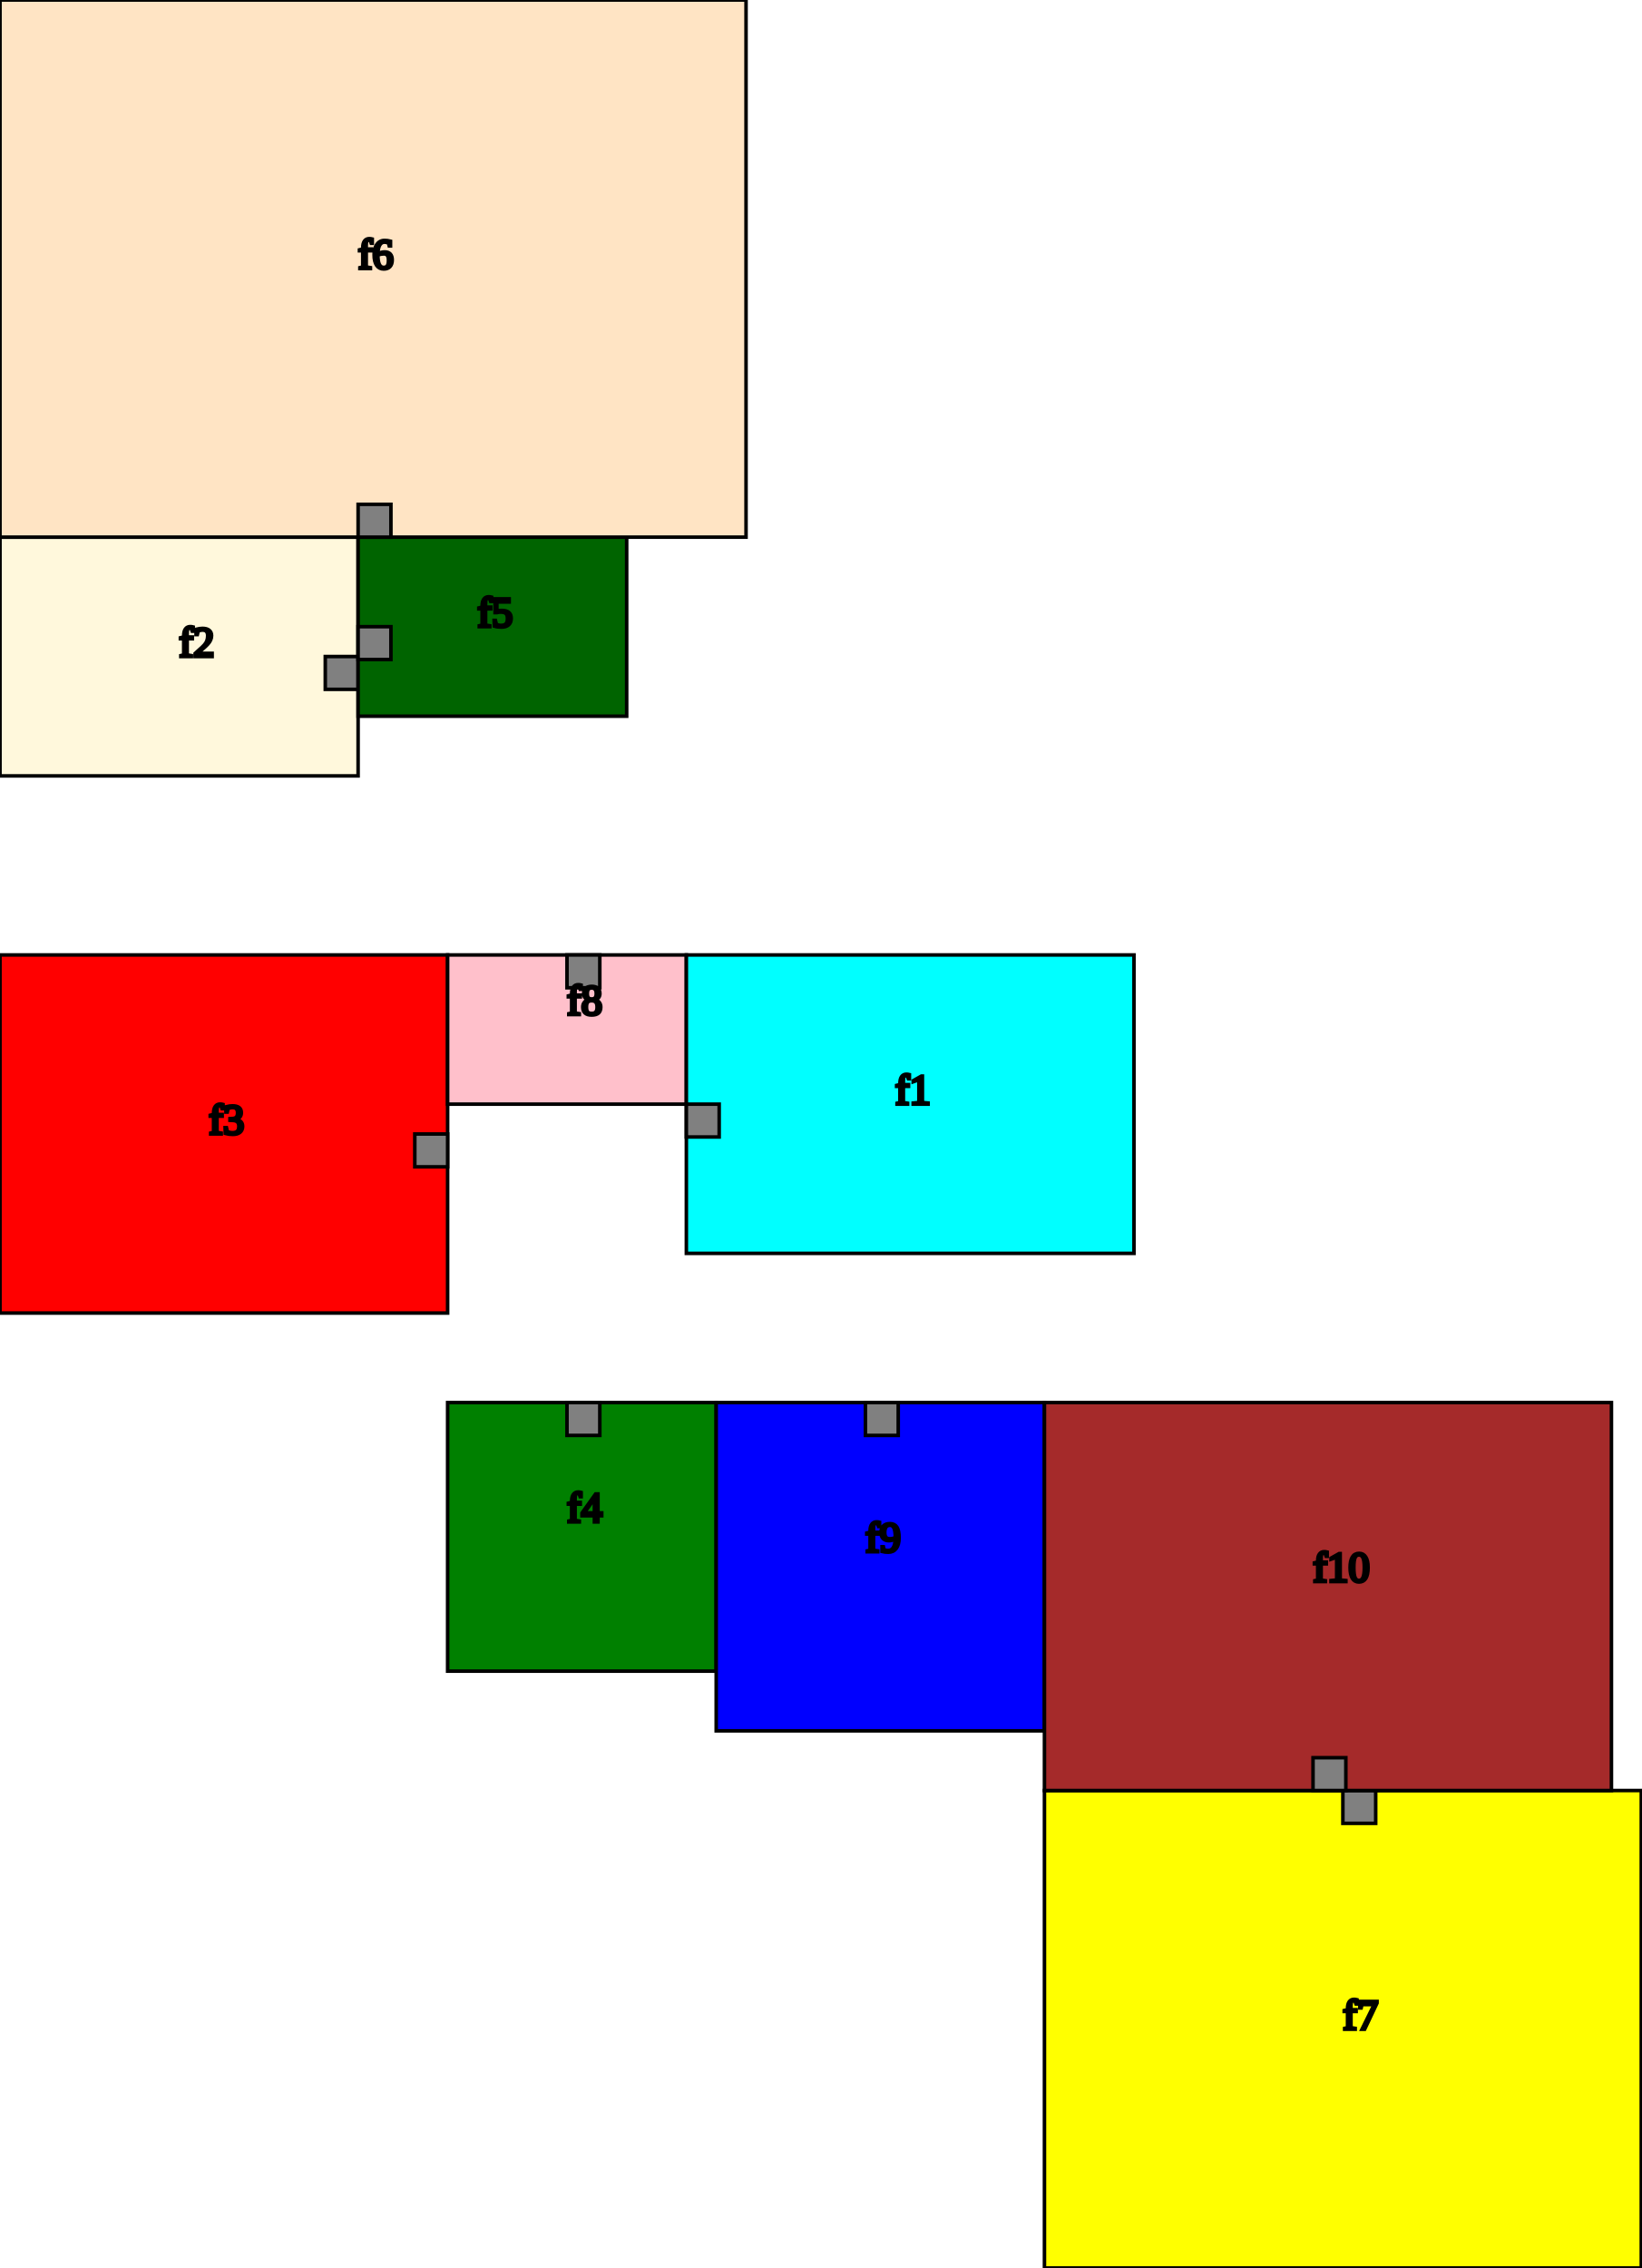
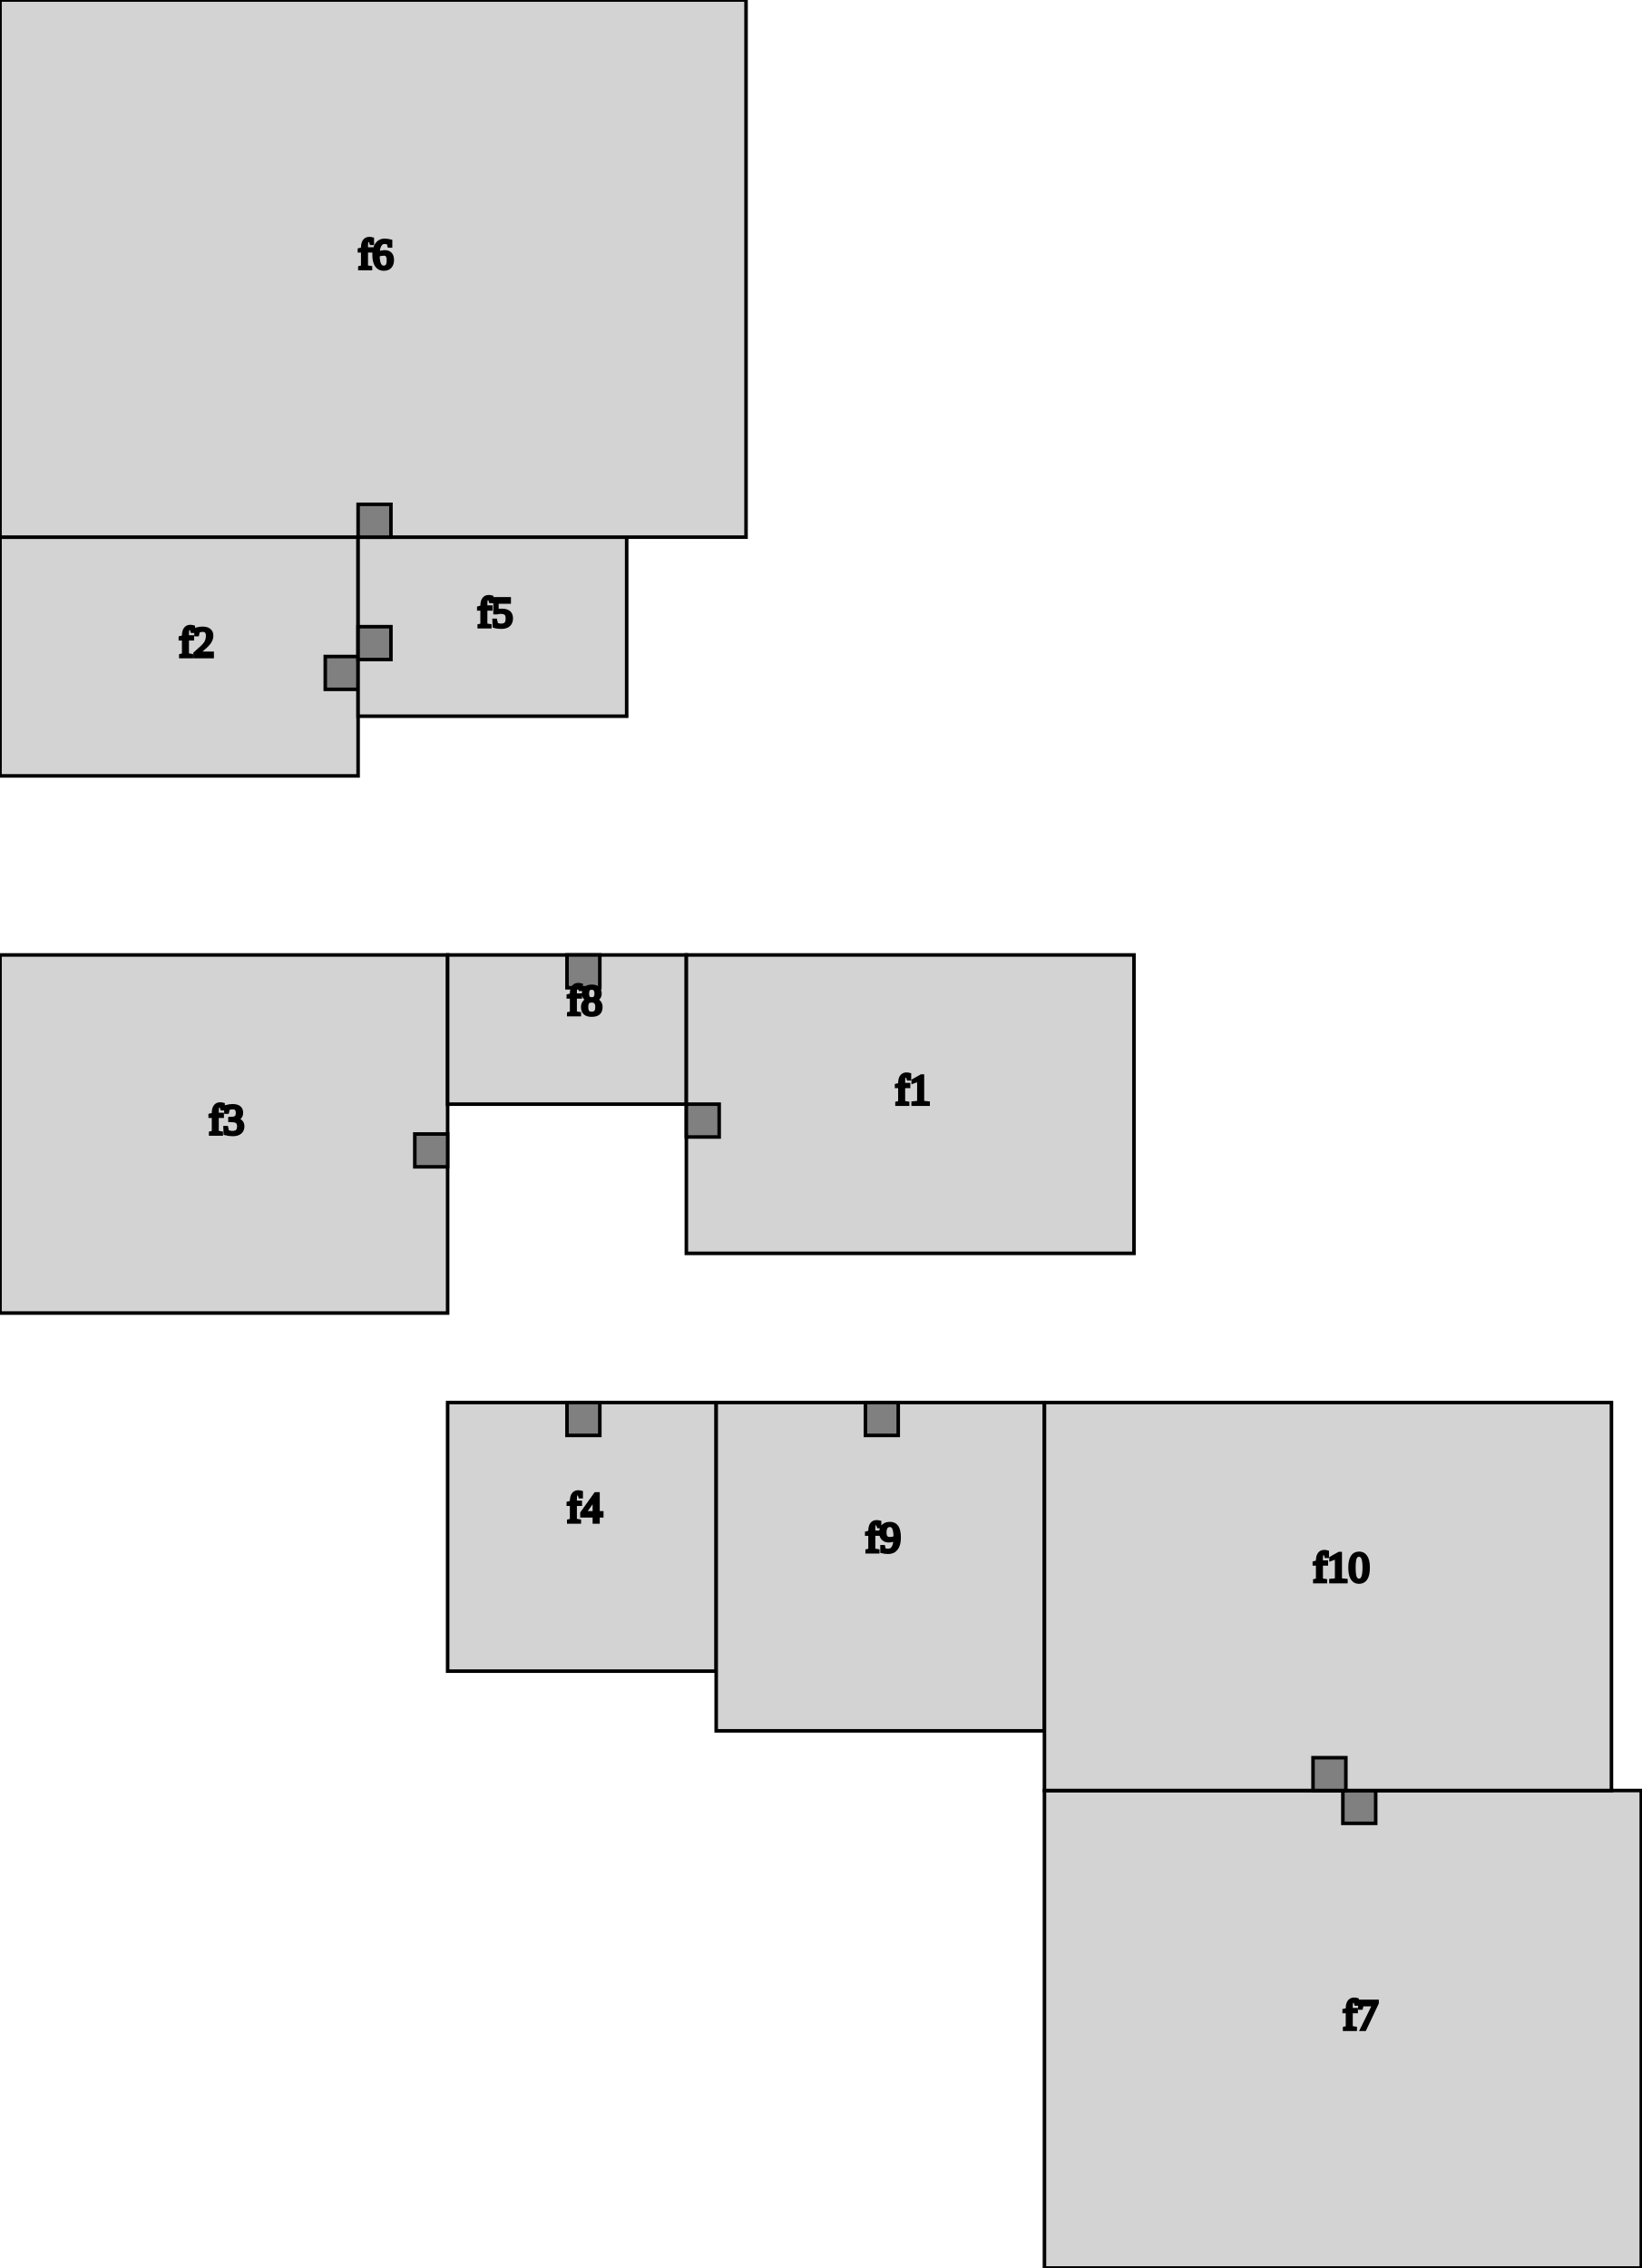
<svg xmlns="http://www.w3.org/2000/svg" width="463.158" height="640.0" version="1.1">
  <g style="stroke:black;">
-     <rect x="0.0" y="269.474" width="126.316" height="101.053" rx="0" ry="0" style="stroke-width:1;fill:red;" />
+     <rect x="0.0" y="269.474" width="126.316" height="101.053" rx="0" ry="0" style="stroke-width:1;fill:lightgray;" />
    <rect x="117.053" y="320.0" width="9.263" height="9.263" rx="0" ry="0" style="stroke-width:1;fill:gray;" />
    <text x="58.947" y="320.0" font-size="12">
      <tspan x="58.947" dy="0em">f3</tspan>
    </text>
-     <rect x="126.316" y="395.789" width="75.789" height="75.789" rx="0" ry="0" style="stroke-width:1;fill:green;" />
+     <rect x="126.316" y="395.789" width="75.789" height="75.789" rx="0" ry="0" style="stroke-width:1;fill:lightgray;" />
    <rect x="160.0" y="395.789" width="9.263" height="9.263" rx="0" ry="0" style="stroke-width:1;fill:gray;" />
    <text x="160.0" y="429.474" font-size="12">
      <tspan x="160.0" dy="0em">f4</tspan>
    </text>
-     <rect x="202.105" y="395.789" width="92.632" height="92.632" rx="0" ry="0" style="stroke-width:1;fill:blue;" />
+     <rect x="202.105" y="395.789" width="92.632" height="92.632" rx="0" ry="0" style="stroke-width:1;fill:lightgray;" />
    <rect x="244.211" y="395.789" width="9.263" height="9.263" rx="0" ry="0" style="stroke-width:1;fill:gray;" />
    <text x="244.211" y="437.895" font-size="12">
      <tspan x="244.211" dy="0em">f9</tspan>
    </text>
-     <rect x="294.737" y="505.263" width="168.421" height="134.737" rx="0" ry="0" style="stroke-width:1;fill:yellow;" />
+     <rect x="294.737" y="505.263" width="168.421" height="134.737" rx="0" ry="0" style="stroke-width:1;fill:lightgray;" />
    <rect x="378.947" y="505.263" width="9.263" height="9.263" rx="0" ry="0" style="stroke-width:1;fill:gray;" />
    <text x="378.947" y="572.632" font-size="12">
      <tspan x="378.947" dy="0em">f7</tspan>
    </text>
-     <rect x="294.737" y="395.789" width="160.0" height="109.474" rx="0" ry="0" style="stroke-width:1;fill:brown;" />
+     <rect x="294.737" y="395.789" width="160.0" height="109.474" rx="0" ry="0" style="stroke-width:1;fill:lightgray;" />
    <rect x="370.526" y="496" width="9.263" height="9.263" rx="0" ry="0" style="stroke-width:1;fill:gray;" />
    <text x="370.526" y="446.316" font-size="12">
      <tspan x="370.526" dy="0em">f10</tspan>
    </text>
-     <rect x="126.316" y="269.474" width="67.368" height="42.105" rx="0" ry="0" style="stroke-width:1;fill:pink;" />
+     <rect x="126.316" y="269.474" width="67.368" height="42.105" rx="0" ry="0" style="stroke-width:1;fill:lightgray;" />
    <rect x="160.0" y="269.474" width="9.263" height="9.263" rx="0" ry="0" style="stroke-width:1;fill:gray;" />
    <text x="160.0" y="286.316" font-size="12">
      <tspan x="160.0" dy="0em">f8</tspan>
    </text>
-     <rect x="193.684" y="269.474" width="126.316" height="84.211" rx="0" ry="0" style="stroke-width:1;fill:cyan;" />
+     <rect x="193.684" y="269.474" width="126.316" height="84.211" rx="0" ry="0" style="stroke-width:1;fill:lightgray;" />
    <rect x="193.684" y="311.579" width="9.263" height="9.263" rx="0" ry="0" style="stroke-width:1;fill:gray;" />
    <text x="252.632" y="311.579" font-size="12">
      <tspan x="252.632" dy="0em">f1</tspan>
    </text>
-     <rect x="0.0" y="151.579" width="101.053" height="67.368" rx="0" ry="0" style="stroke-width:1;fill:cornsilk;" />
+     <rect x="0.0" y="151.579" width="101.053" height="67.368" rx="0" ry="0" style="stroke-width:1;fill:lightgray;" />
    <rect x="91.789" y="185.263" width="9.263" height="9.263" rx="0" ry="0" style="stroke-width:1;fill:gray;" />
    <text x="50.526" y="185.263" font-size="12">
      <tspan x="50.526" dy="0em">f2</tspan>
    </text>
-     <rect x="101.053" y="151.579" width="75.789" height="50.526" rx="0" ry="0" style="stroke-width:1;fill:darkgreen;" />
+     <rect x="101.053" y="151.579" width="75.789" height="50.526" rx="0" ry="0" style="stroke-width:1;fill:lightgray;" />
    <rect x="101.053" y="176.842" width="9.263" height="9.263" rx="0" ry="0" style="stroke-width:1;fill:gray;" />
    <text x="134.737" y="176.842" font-size="12">
      <tspan x="134.737" dy="0em">f5</tspan>
    </text>
-     <rect x="0.0" y="0.0" width="210.526" height="151.579" rx="0" ry="0" style="stroke-width:1;fill:bisque;" />
+     <rect x="0.0" y="0.0" width="210.526" height="151.579" rx="0" ry="0" style="stroke-width:1;fill:lightgray;" />
    <rect x="101.053" y="142.316" width="9.263" height="9.263" rx="0" ry="0" style="stroke-width:1;fill:gray;" />
    <text x="101.053" y="75.789" font-size="12">
      <tspan x="101.053" dy="0em">f6</tspan>
    </text>
  </g>
</svg>
